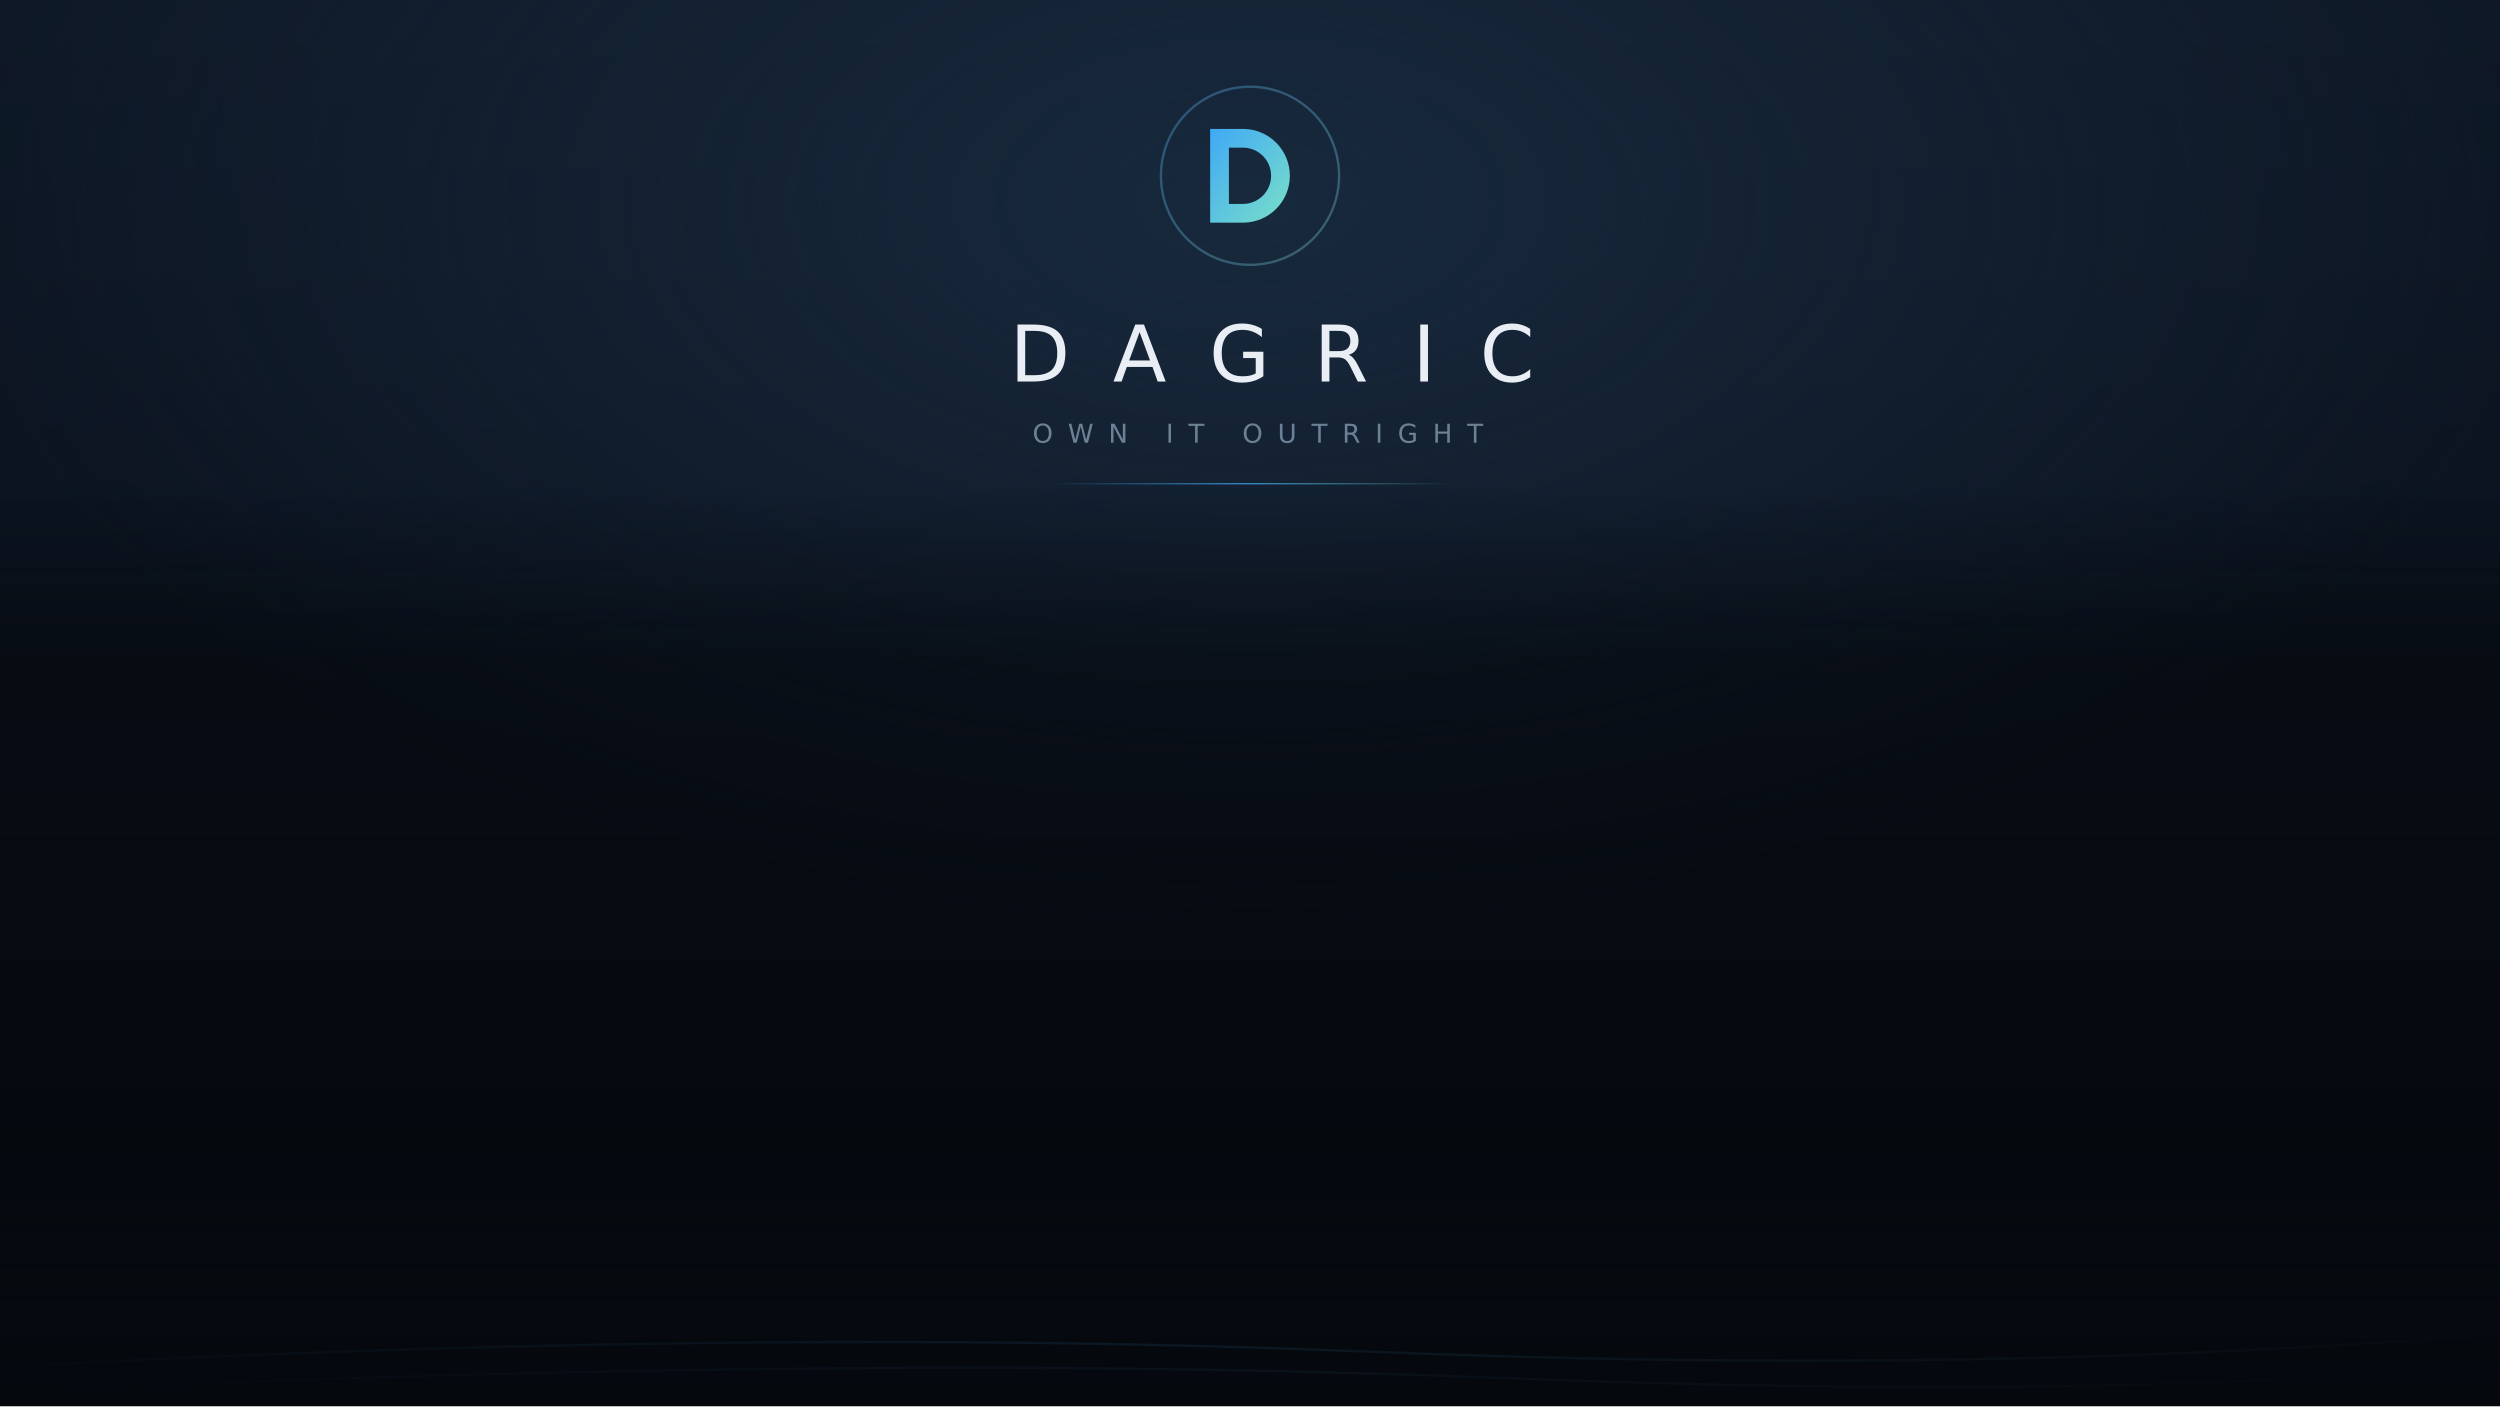
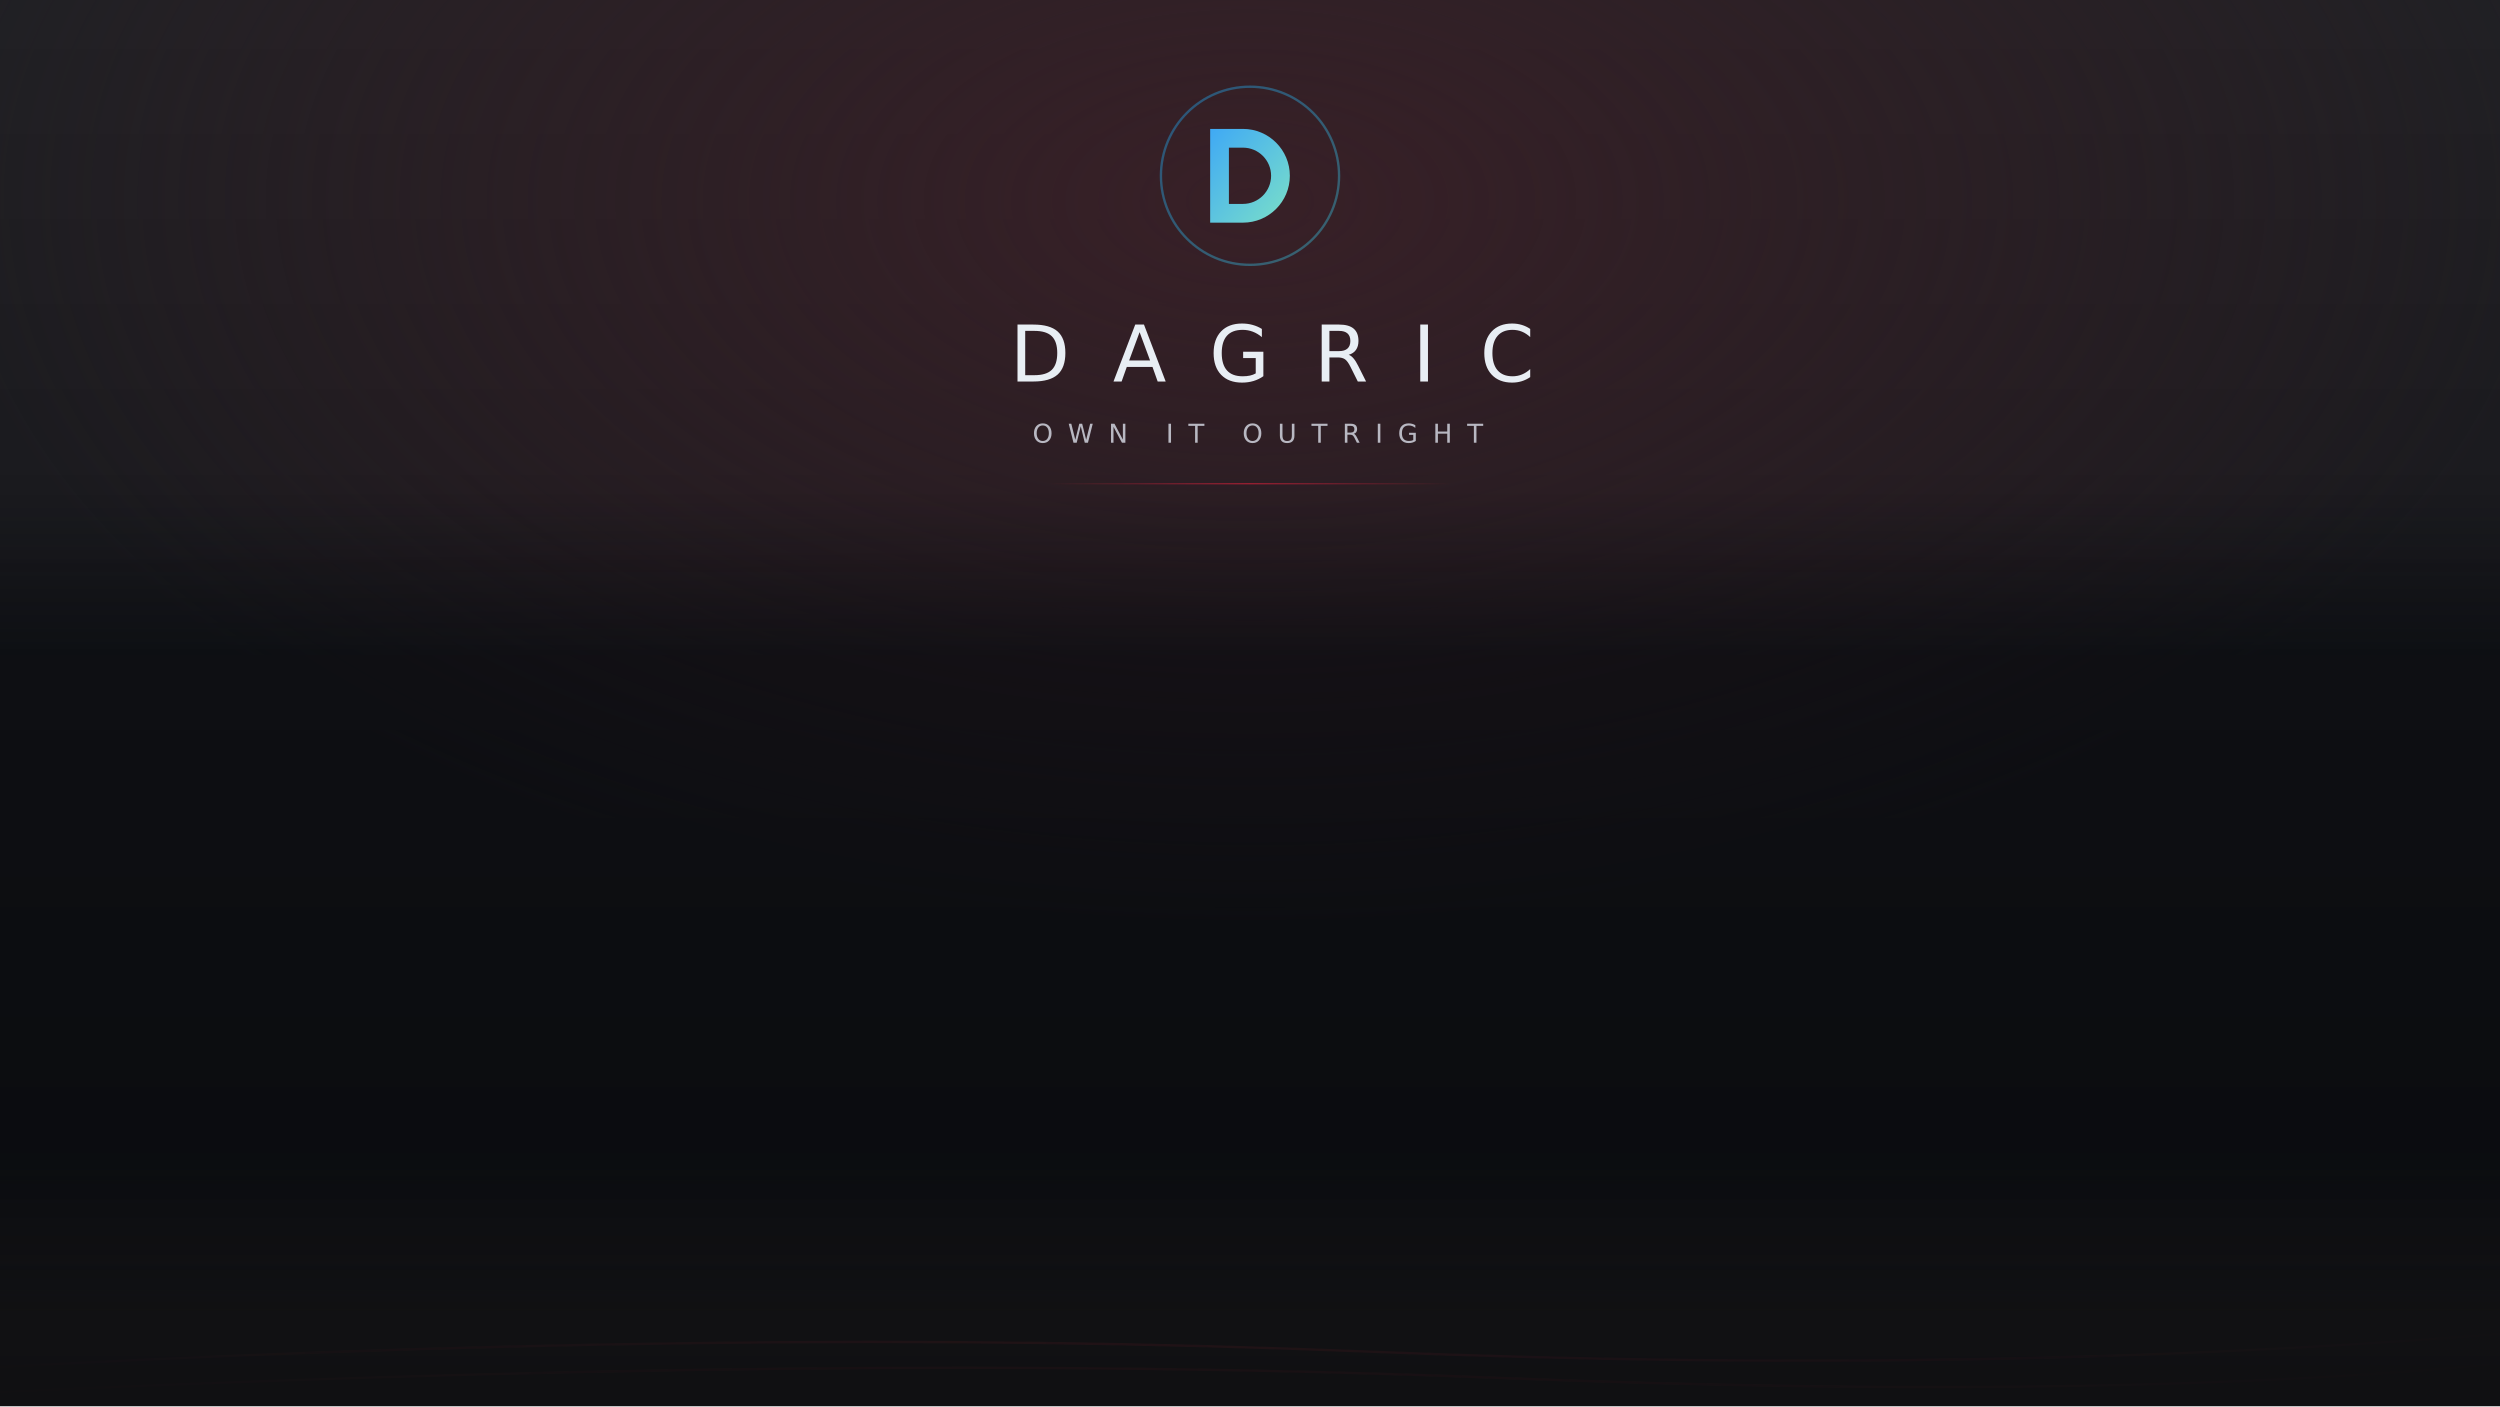
<svg xmlns="http://www.w3.org/2000/svg" width="1920" height="1080" viewBox="0 0 1920 1080">
  <defs>
    <linearGradient id="bg" x1="0" y1="0" x2="0" y2="1">
-       <stop offset="0%" stop-color="#0e1826" />
-       <stop offset="55%" stop-color="#0a111c" />
-       <stop offset="100%" stop-color="#05080d" />
+       <stop offset="0%" stop-color="#202024" />
+       <stop offset="55%" stop-color="#17171b" />
+       <stop offset="100%" stop-color="#101012" />
    </linearGradient>
    <radialGradient id="glow" cx="50%" cy="14%" r="52%">
-       <stop offset="0%" stop-color="#18293d" />
-       <stop offset="100%" stop-color="#18293d" stop-opacity="0" />
+       <stop offset="0%" stop-color="#382027" />
+       <stop offset="100%" stop-color="#382027" stop-opacity="0" />
    </radialGradient>
    <linearGradient id="mark" x1="0" y1="0" x2="1" y2="1">
      <stop offset="0%" stop-color="#3fa9f5" />
      <stop offset="100%" stop-color="#7be0c8" />
    </linearGradient>
    <linearGradient id="hair" x1="0" y1="0" x2="1" y2="0">
-       <stop offset="0%" stop-color="#3fa9f5" stop-opacity="0" />
-       <stop offset="50%" stop-color="#3fa9f5" stop-opacity="0.8" />
-       <stop offset="100%" stop-color="#7be0c8" stop-opacity="0" />
+       <stop offset="0%" stop-color="#b82036" stop-opacity="0" />
+       <stop offset="50%" stop-color="#b82036" stop-opacity="0.8" />
+       <stop offset="100%" stop-color="#b82036" stop-opacity="0" />
    </linearGradient>
    <linearGradient id="contour" x1="0" y1="0" x2="1" y2="0">
-       <stop offset="0%" stop-color="#3fa9f5" stop-opacity="0" />
-       <stop offset="45%" stop-color="#3fa9f5" stop-opacity="0.6" />
-       <stop offset="100%" stop-color="#7be0c8" stop-opacity="0" />
+       <stop offset="0%" stop-color="#b82036" stop-opacity="0" />
+       <stop offset="45%" stop-color="#b82036" stop-opacity="0.6" />
+       <stop offset="100%" stop-color="#b82036" stop-opacity="0" />
    </linearGradient>
    <linearGradient id="band" x1="0" y1="0" x2="0" y2="1">
      <stop offset="0%" stop-color="#03060a" stop-opacity="0" />
      <stop offset="20%" stop-color="#03060a" stop-opacity="0.5" />
      <stop offset="80%" stop-color="#03060a" stop-opacity="0.5" />
      <stop offset="100%" stop-color="#03060a" stop-opacity="0" />
    </linearGradient>
  </defs>
  <rect width="1920" height="1080" fill="url(#bg)" />
  <rect width="1920" height="1080" fill="url(#glow)" />
  <g class="brand" transform="translate(960,135) scale(1.8)">
    <circle r="38" fill="none" stroke="#243850" stroke-width="1" />
    <circle r="38" fill="none" stroke="url(#mark)" stroke-width="1" opacity="0.25" />
    <path transform="translate(-3,0)" d="M -14 -20 H 0 A 20 20 0 0 1 0 20 H -14 Z M -6 -12 H 0 A 12 12 0 0 1 0 12 H -6 Z" fill="url(#mark)" fill-rule="evenodd" />
  </g>
  <g class="brand" font-family="DejaVu Sans" text-anchor="middle">
    <text x="977" y="293" font-size="60" letter-spacing="34" fill="#e8eef4">DAGRIC</text>
-     <text x="966" y="340" font-size="20" letter-spacing="11.4" fill="#6d8196">OWN IT OUTRIGHT</text>
+     <text x="966" y="340" font-size="20" letter-spacing="11.4" fill="#b8b8c2">OWN IT OUTRIGHT</text>
  </g>
  <rect class="brand" x="806" y="371" width="308" height="1" fill="url(#hair)" />
  <rect x="0" y="377" width="1920" height="635" fill="url(#band)" />
  <g stroke="url(#contour)" fill="none" stroke-width="1.8">
    <path d="M -40 1052 Q 560 1018 1050 1038 T 1960 1021" opacity="0.16" />
    <path d="M -40 1071 Q 640 1038 1145 1058 T 1960 1043" opacity="0.10" />
  </g>
</svg>
